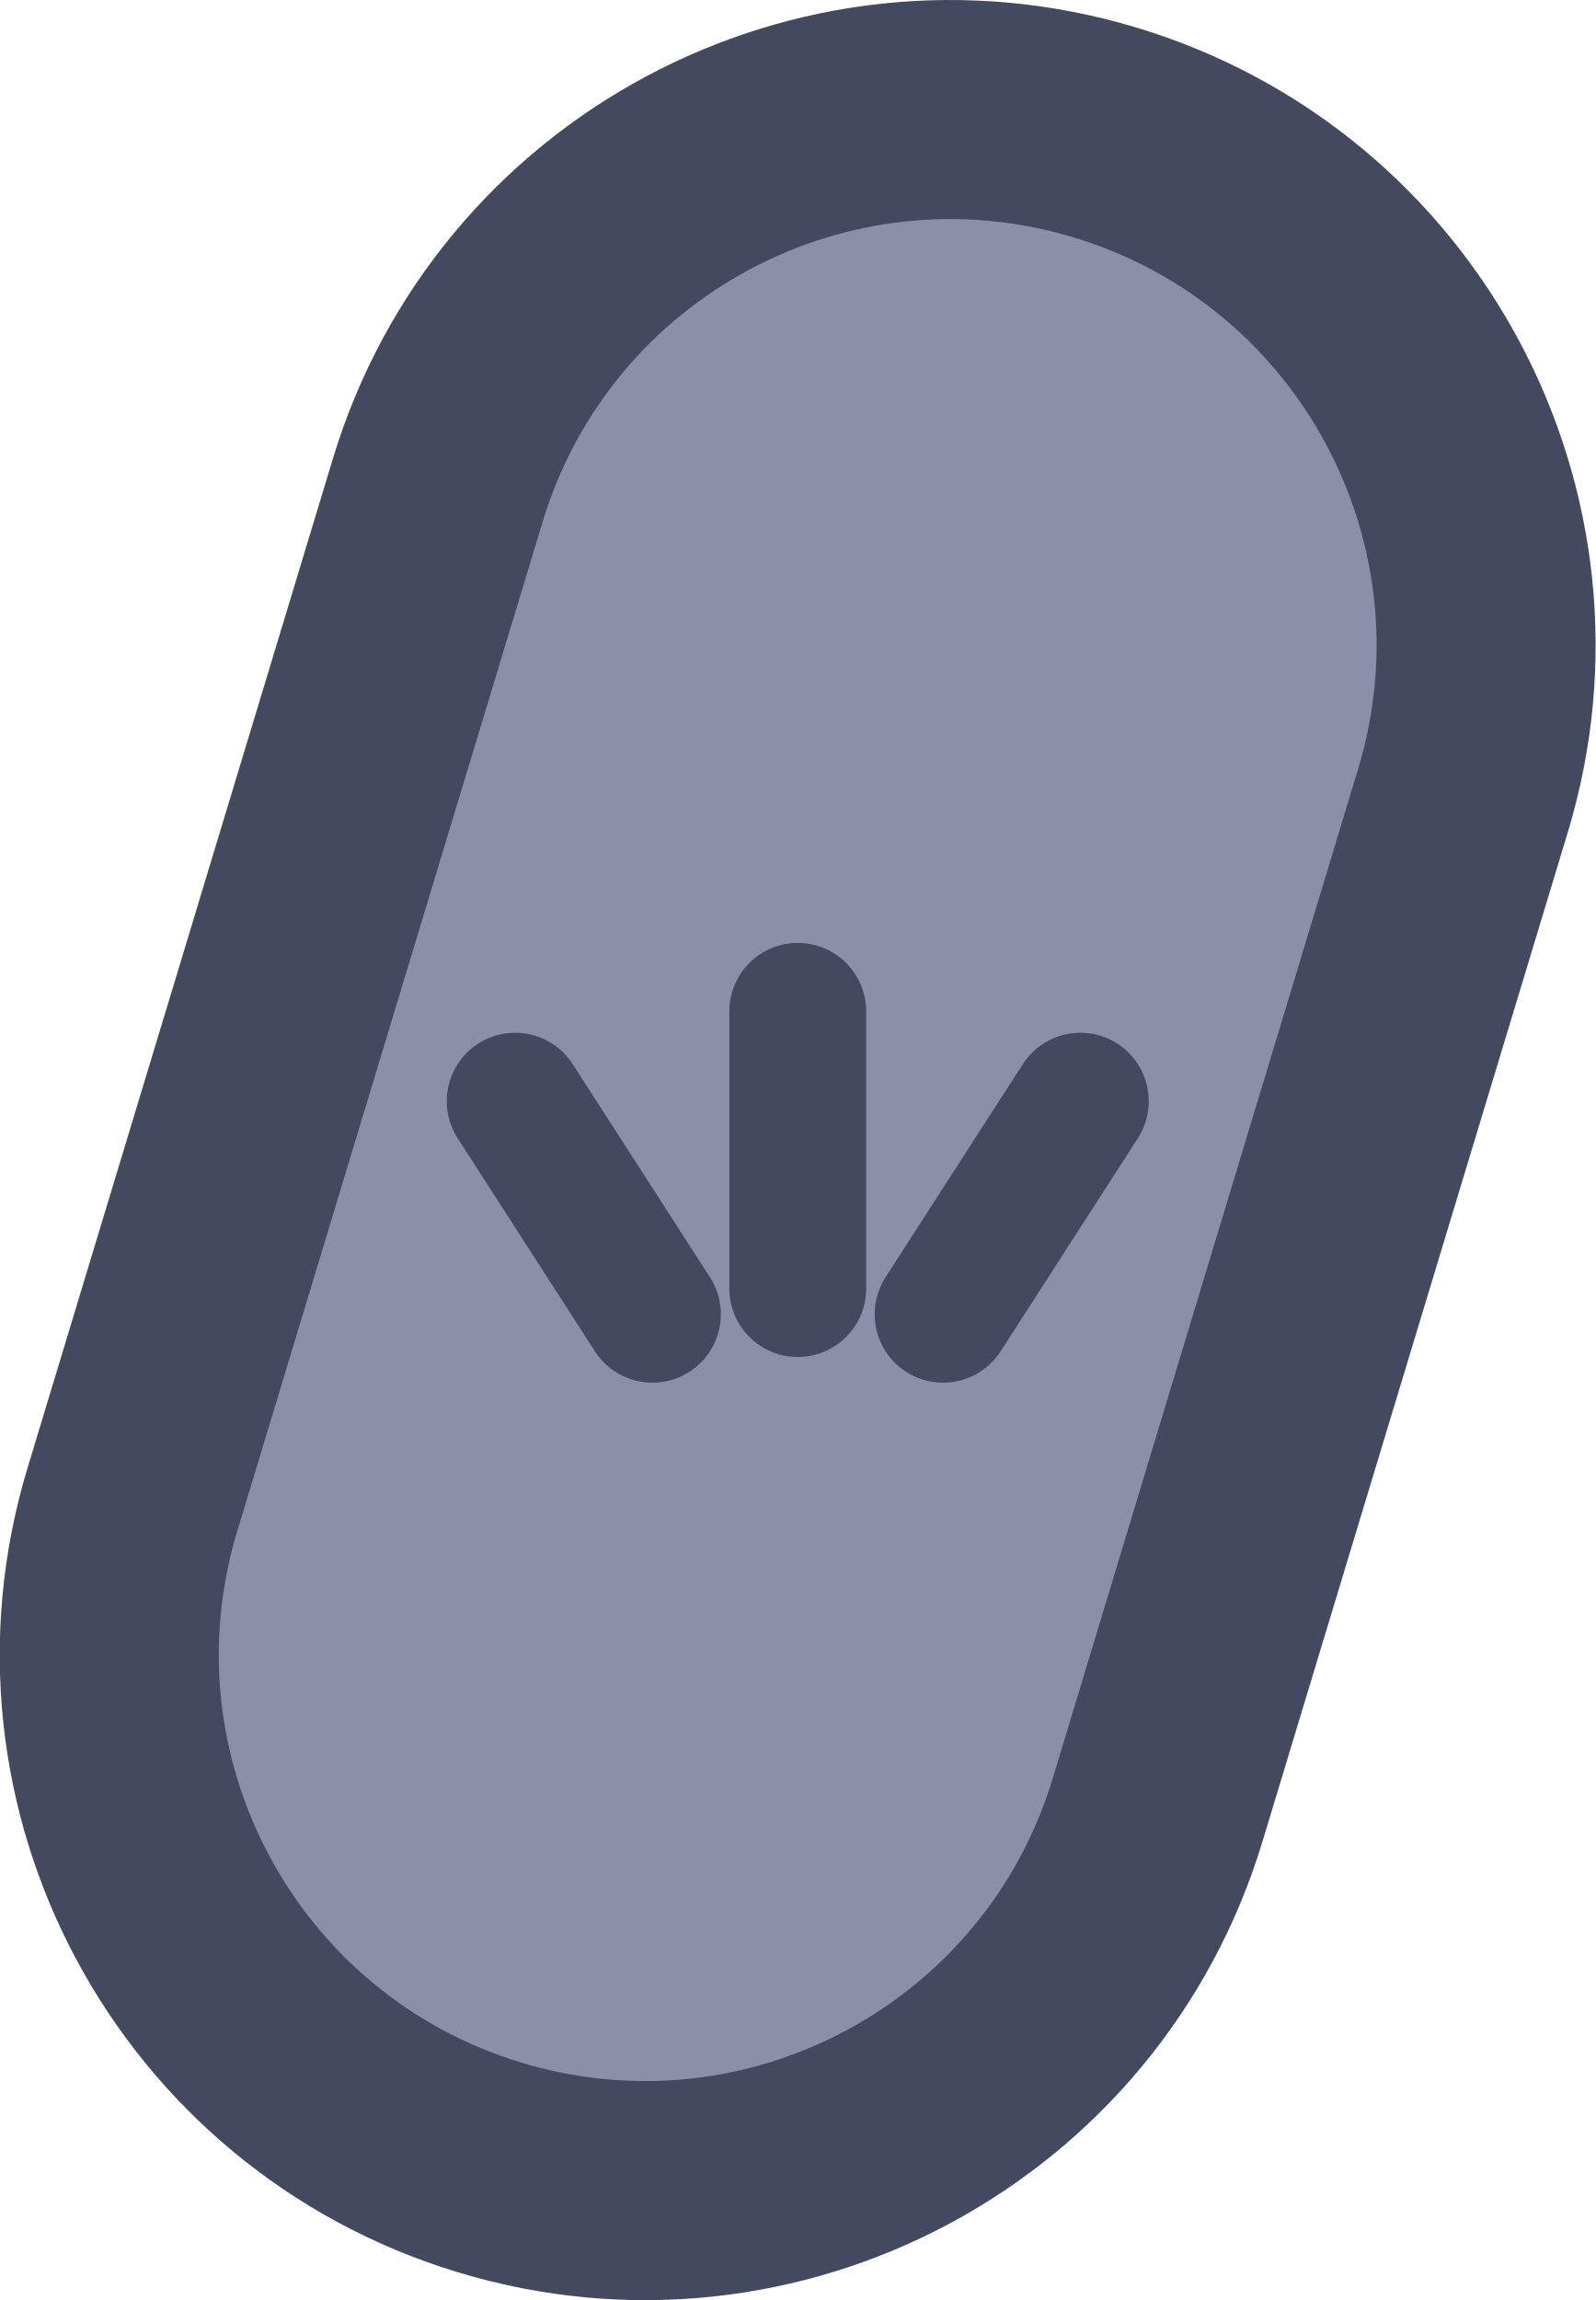
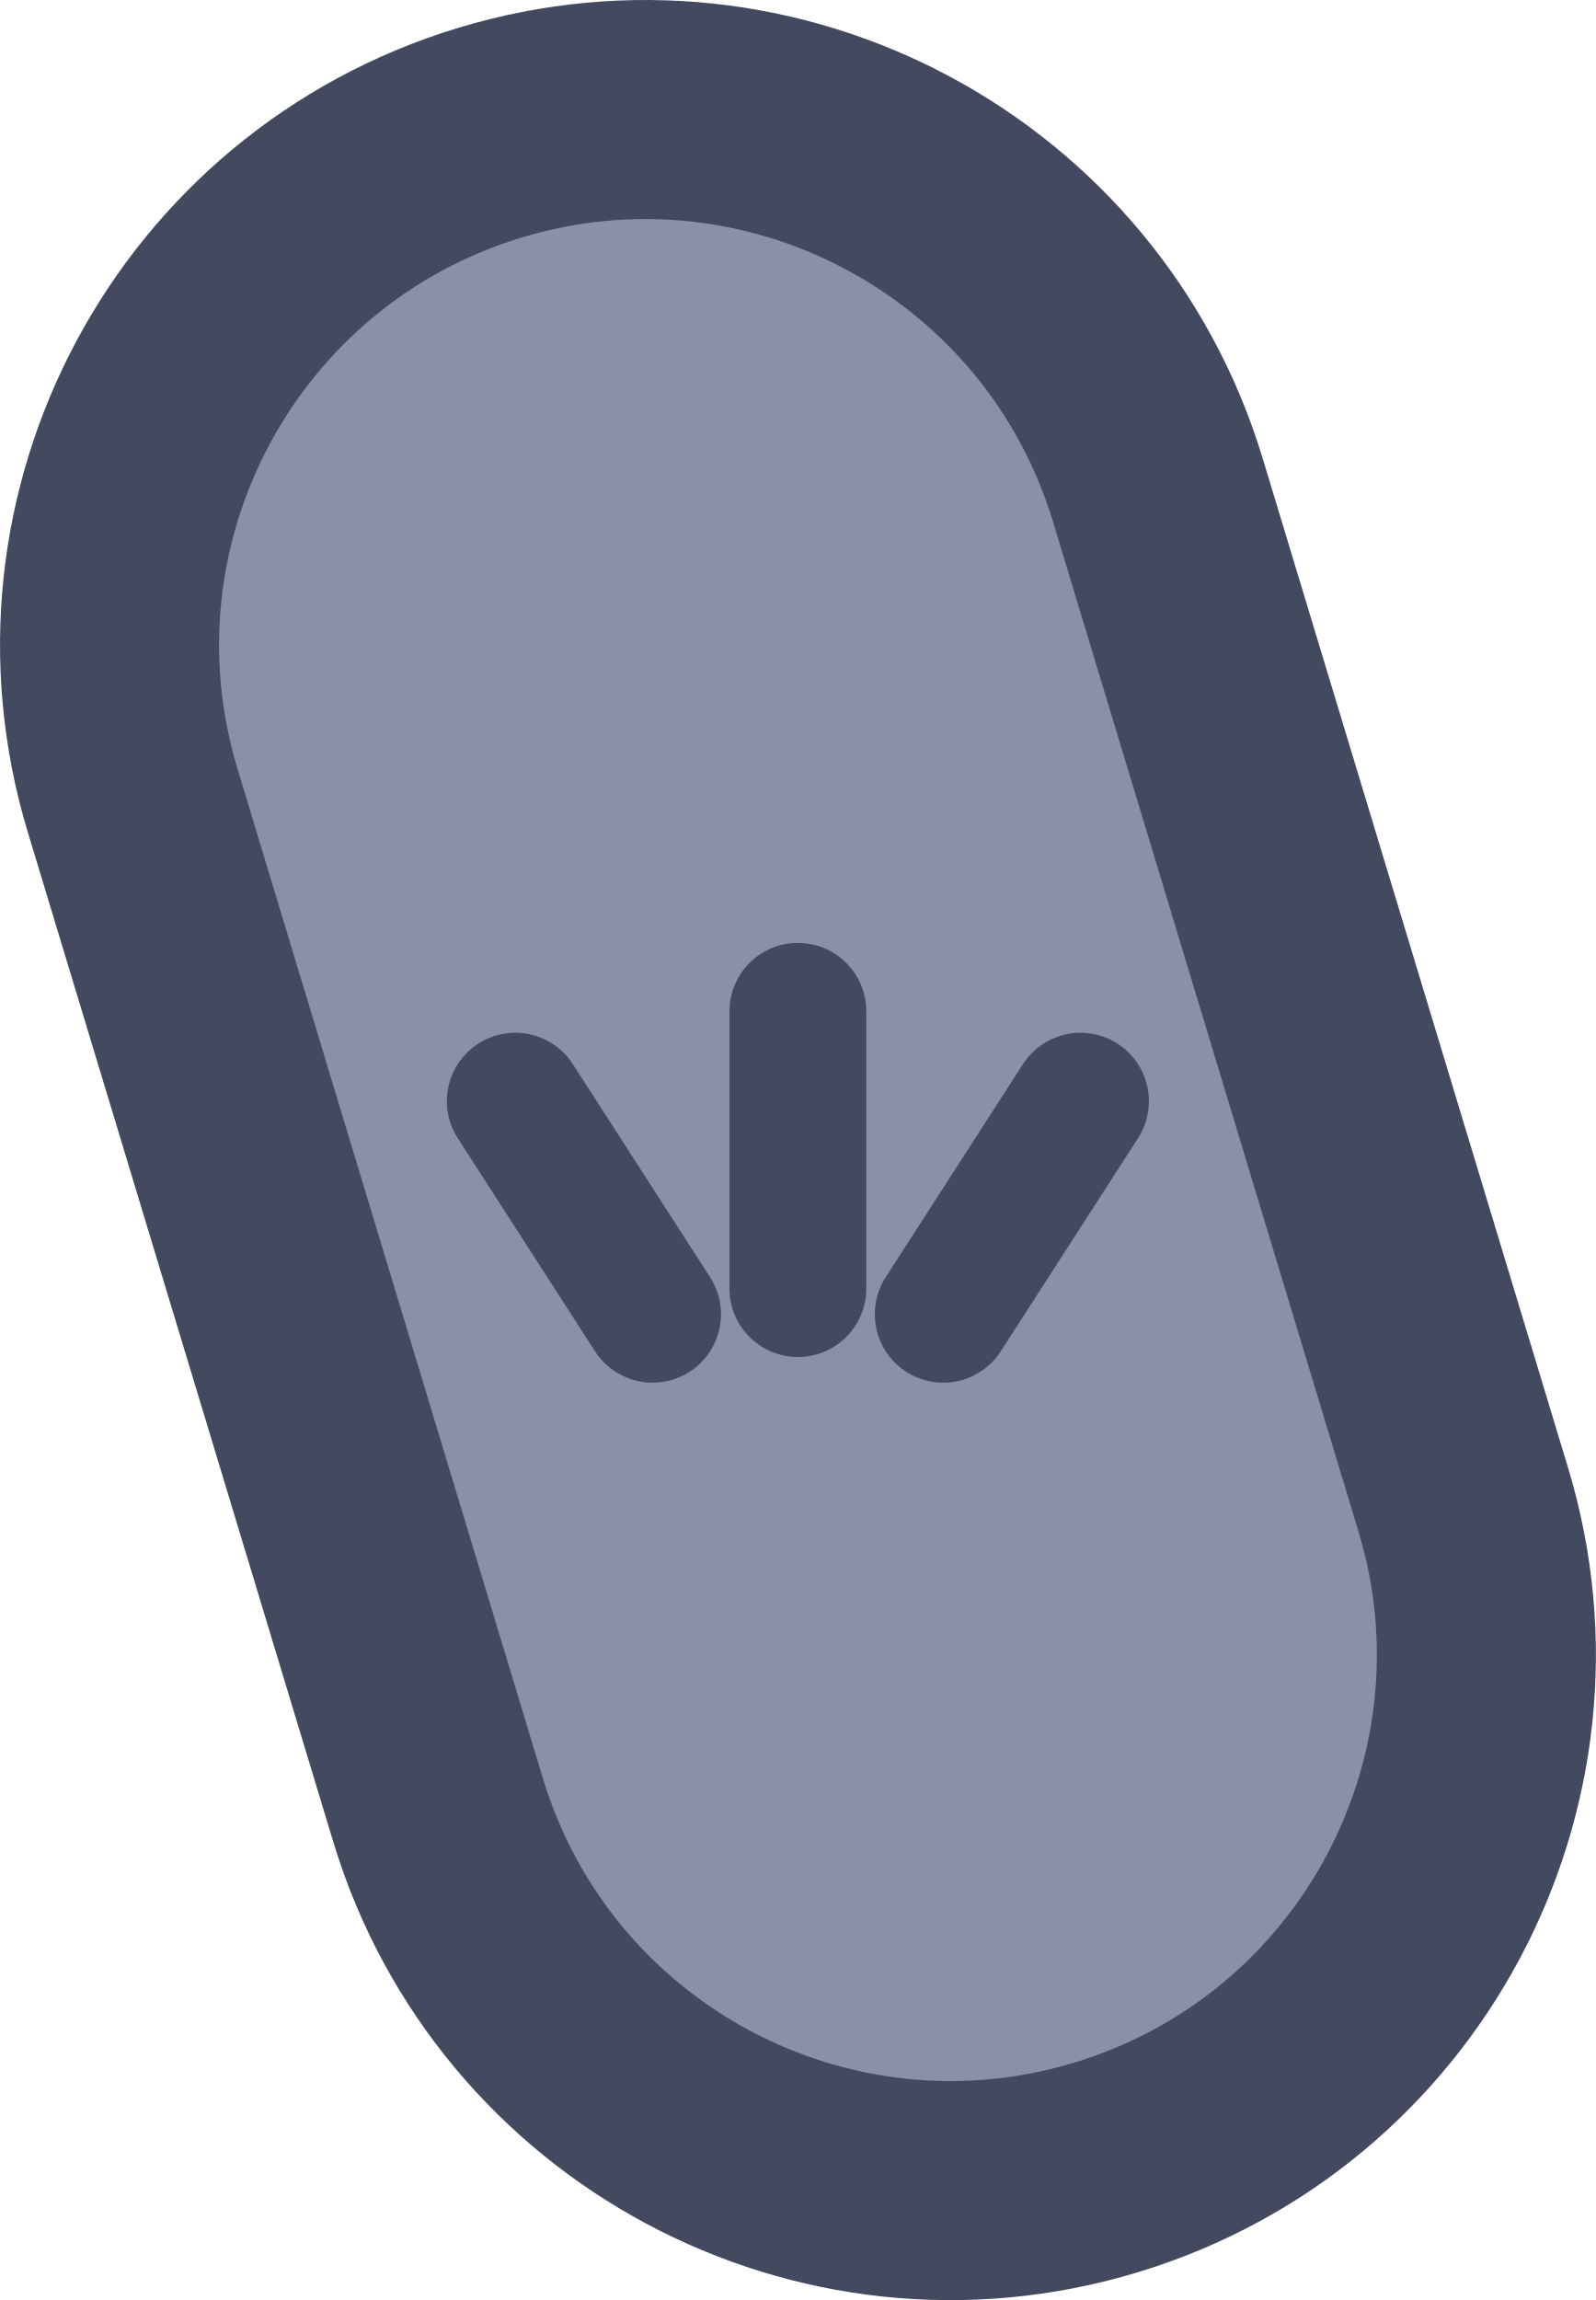
<svg xmlns="http://www.w3.org/2000/svg" width="29.131" height="41.982" viewBox="0 0 7.708 11.108" version="1.1" id="svg1" xml:space="preserve">
  <defs id="defs1" />
-   <g id="g585" style="display:inline" transform="translate(-63.49999,-292.1)">
-     <g id="g874-2" style="display:inline" transform="matrix(-1,0,0,1,147.1444,75.61626)">
-       <rect style="fill:#8a90a8;fill-opacity:1;stroke:#434a5f;stroke-width:1.058;stroke-linecap:round;stroke-linejoin:round;stroke-miterlimit:0;stroke-dasharray:none;stroke-opacity:1;paint-order:fill markers stroke" id="rect872-0" width="5.174" height="10.268" x="9.48" y="230.497" rx="2.587" ry="2.587" transform="rotate(-16.83471)" />
+   <g id="g585" style="display:inline" transform="translate(-50.8,-292.1)">
+     <g id="g871-6" style="display:inline" transform="translate(-25.13693,75.61626)">
+       <rect style="fill:#8a90a8;fill-opacity:1;stroke:#434a5f;stroke-width:1.058;stroke-linecap:round;stroke-linejoin:round;stroke-miterlimit:0;stroke-dasharray:none;stroke-opacity:1;paint-order:fill markers stroke" id="rect871-1" width="5.174" height="10.268" x="9.48" y="230.497" rx="2.587" ry="2.587" transform="rotate(-16.83471)" />
      <path style="display:inline;fill:#434a5f;fill-opacity:1;stroke:#434a5f;stroke-width:0.661;stroke-linecap:round;stroke-linejoin:round;stroke-miterlimit:0;stroke-dasharray:none;stroke-opacity:1;paint-order:fill markers stroke" d="m 79.791,222.707 v -1.339" id="path873-2" />
-       <path style="display:inline;fill:#434a5f;fill-opacity:1;stroke:#434a5f;stroke-width:0.661;stroke-linecap:round;stroke-linejoin:round;stroke-miterlimit:0;stroke-dasharray:none;stroke-opacity:1;paint-order:fill markers stroke" d="m 80.493,222.831 0.663,-1.029" id="path875-3" />
-       <path style="display:inline;fill:#434a5f;fill-opacity:1;stroke:#434a5f;stroke-width:0.661;stroke-linecap:round;stroke-linejoin:round;stroke-miterlimit:0;stroke-dasharray:none;stroke-opacity:1;paint-order:fill markers stroke" d="m 79.089,222.831 -0.663,-1.029" id="path876-7" />
+       <path style="display:inline;fill:#434a5f;fill-opacity:1;stroke:#434a5f;stroke-width:0.661;stroke-linecap:round;stroke-linejoin:round;stroke-miterlimit:0;stroke-dasharray:none;stroke-opacity:1;paint-order:fill markers stroke" d="m 79.089,222.831 -0.663,-1.029" id="path875-3" />
+       <path style="display:inline;fill:#434a5f;fill-opacity:1;stroke:#434a5f;stroke-width:0.661;stroke-linecap:round;stroke-linejoin:round;stroke-miterlimit:0;stroke-dasharray:none;stroke-opacity:1;paint-order:fill markers stroke" d="m 80.493,222.831 0.663,-1.029" id="path876-7" />
    </g>
  </g>
</svg>
